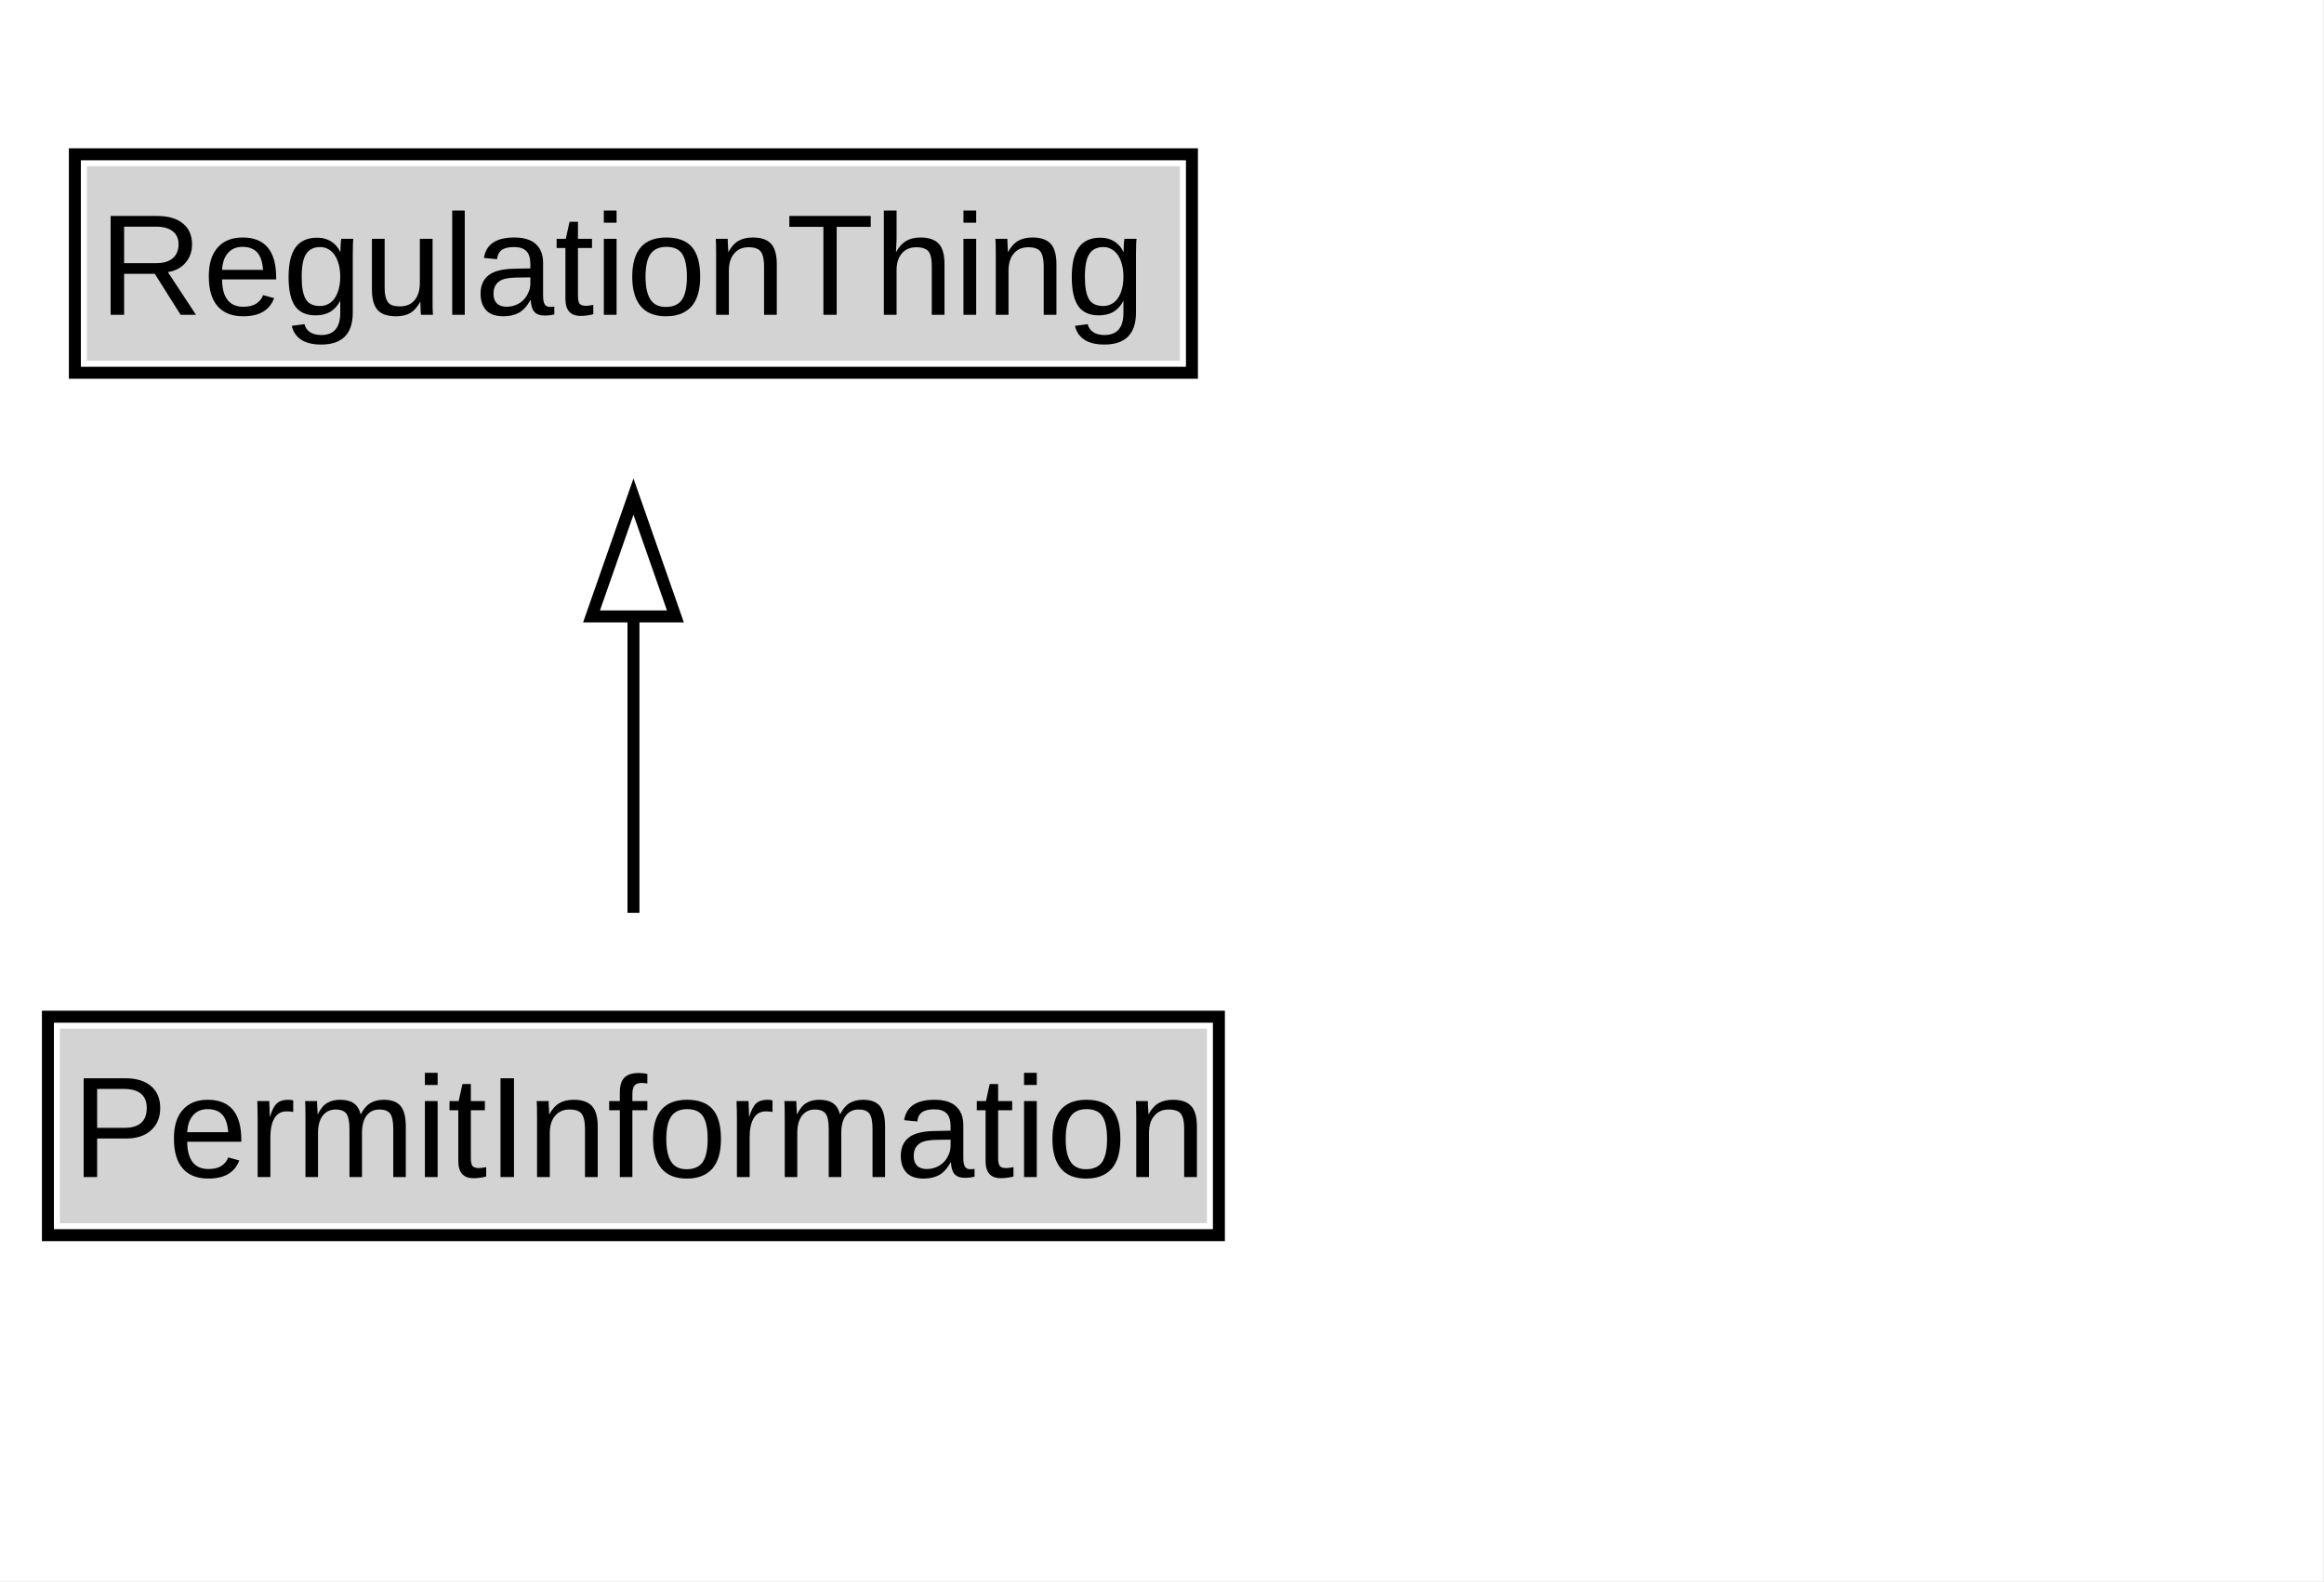
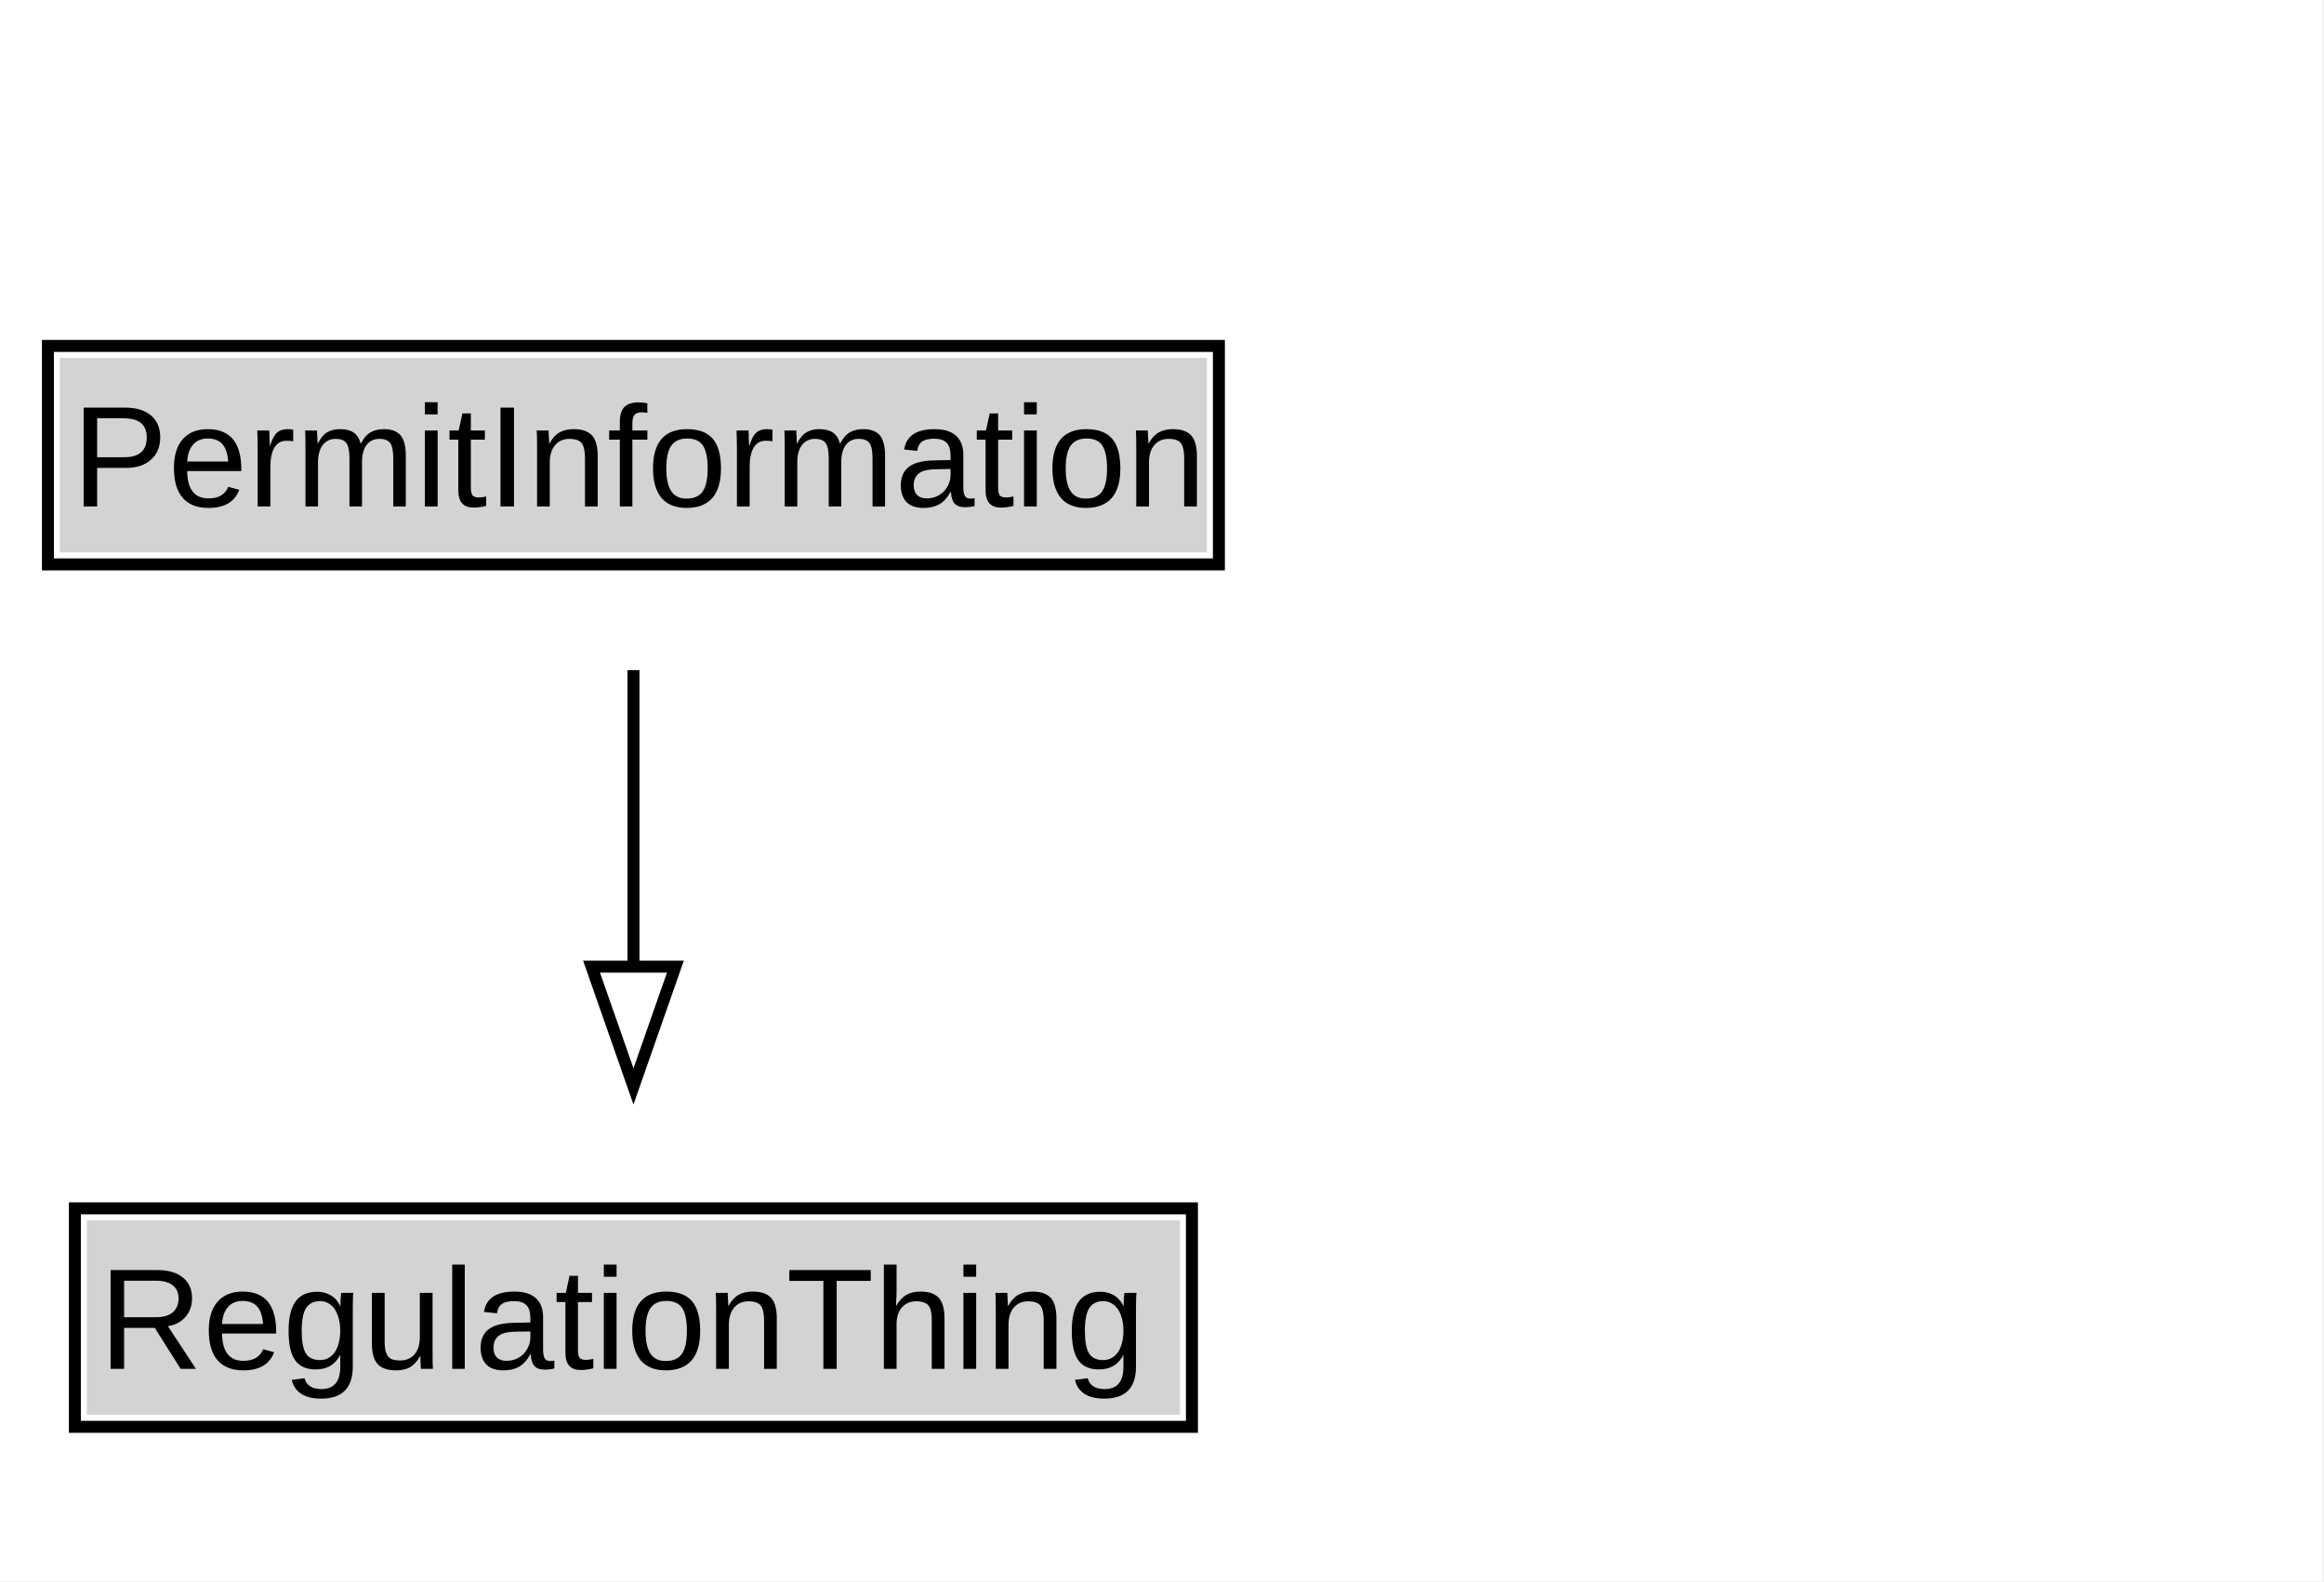
<svg xmlns="http://www.w3.org/2000/svg" xmlns:xlink="http://www.w3.org/1999/xlink" width="194pt" height="132pt" viewBox="0.00 0.00 194.00 132.00">
  <g id="graph0" class="graph" transform="scale(1 1) rotate(0) translate(4 128)">
    <polygon fill="white" stroke="none" points="-4,4 -4,-128 189.88,-128 189.88,4 -4,4" />
    <g id="clust2" class="cluster">
</g>
    <g id="node1" class="node">
      <g id="a_node1">
-         <a xlink:href="../PermitInformation.md" xlink:title="&lt;TABLE&gt;">
-           <polygon fill="lightgray" stroke="none" points="1,-25.88 1,-42.12 96.75,-42.12 96.75,-25.88 1,-25.88" />
-           <text xml:space="preserve" text-anchor="start" x="2" y="-29.73" font-family="Arial" font-size="12.00">PermitInformation</text>
-           <polygon fill="none" stroke="black" points="0,-24.88 0,-43.12 97.75,-43.12 97.75,-24.88 0,-24.88" />
+         <a xlink:href="../PermitInformation" xlink:title="&lt;TABLE&gt;">
+           <polygon fill="lightgray" stroke="none" points="1,-81.88 1,-98.12 96.75,-98.12 96.75,-81.88 1,-81.88" />
+           <text xml:space="preserve" text-anchor="start" x="2" y="-85.72" font-family="Arial" font-size="12.00">PermitInformation</text>
+           <polygon fill="none" stroke="black" points="0,-80.88 0,-99.12 97.75,-99.12 97.75,-80.88 0,-80.88" />
        </a>
      </g>
    </g>
    <g id="node3" class="node">
      <g id="a_node3">
-         <a xlink:href="../RegulationThing.md" xlink:title="&lt;TABLE&gt;">
-           <polygon fill="lightgray" stroke="none" points="3.25,-97.88 3.25,-114.12 94.5,-114.12 94.5,-97.88 3.25,-97.88" />
-           <text xml:space="preserve" text-anchor="start" x="4.25" y="-101.72" font-family="Arial" font-size="12.00">RegulationThing</text>
-           <polygon fill="none" stroke="black" points="2.25,-96.88 2.25,-115.12 95.5,-115.12 95.5,-96.88 2.25,-96.88" />
+         <a xlink:href="../RegulationThing" xlink:title="&lt;TABLE&gt;">
+           <polygon fill="lightgray" stroke="none" points="3.25,-9.88 3.25,-26.12 94.5,-26.12 94.5,-9.88 3.25,-9.88" />
+           <text xml:space="preserve" text-anchor="start" x="4.25" y="-13.72" font-family="Arial" font-size="12.00">RegulationThing</text>
+           <polygon fill="none" stroke="black" points="2.25,-8.88 2.25,-27.12 95.5,-27.12 95.5,-8.88 2.25,-8.88" />
        </a>
      </g>
    </g>
    <g id="edge1" class="edge">
-       <path fill="none" stroke="black" d="M48.88,-51.79C48.88,-59.25 48.88,-68.24 48.88,-76.69" />
-       <polygon fill="none" stroke="black" points="45.38,-76.54 48.88,-86.54 52.38,-76.54 45.38,-76.54" />
+       <path fill="none" stroke="black" d="M48.88,-72.05C48.88,-64.57 48.88,-55.58 48.88,-47.14" />
+       <polygon fill="none" stroke="black" points="52.38,-47.3 48.88,-37.3 45.38,-47.3 52.38,-47.3" />
    </g>
  </g>
</svg>
